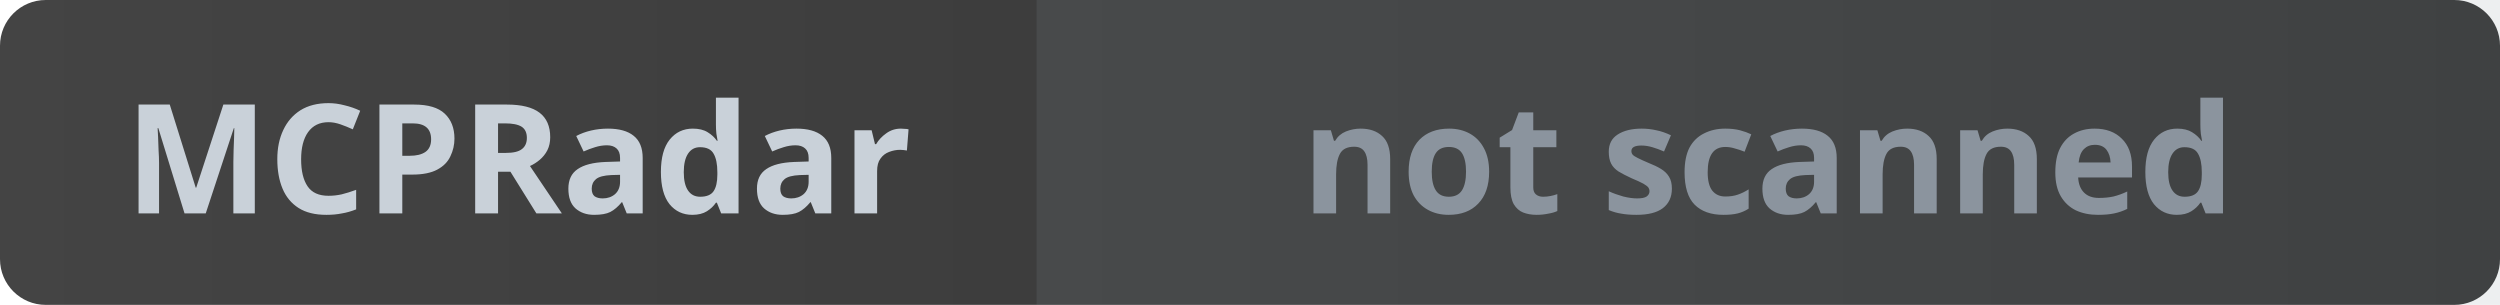
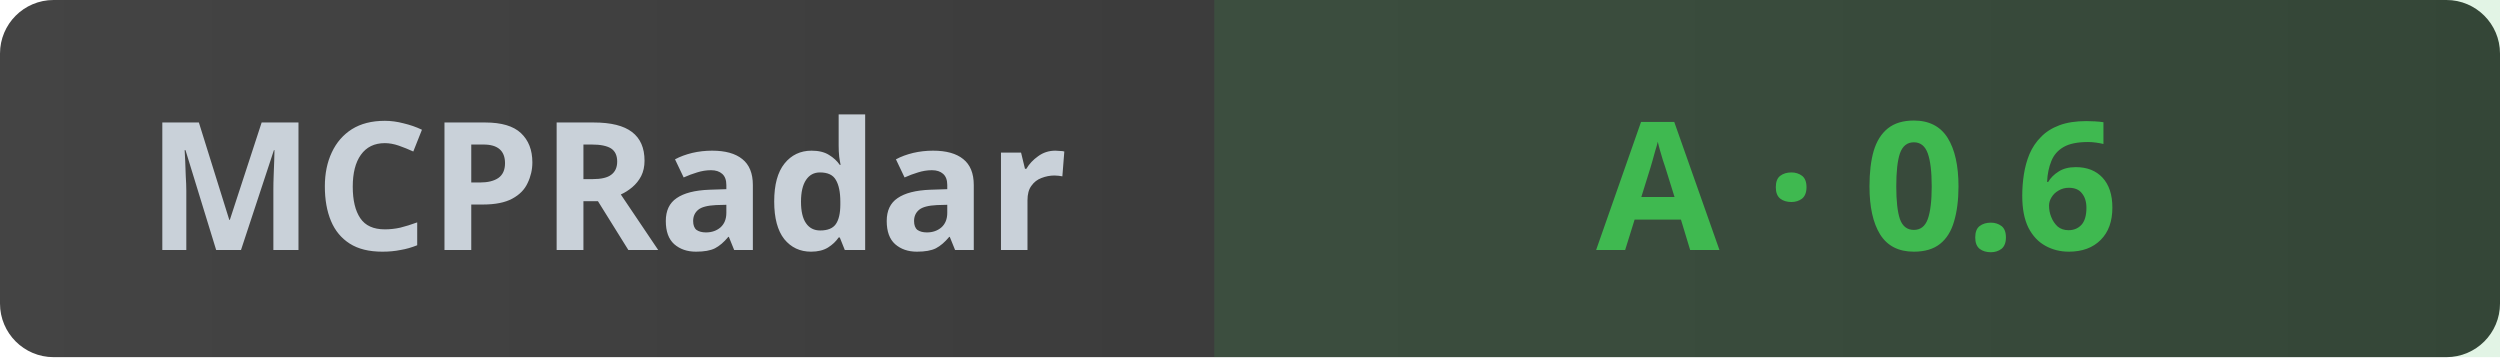
- <svg xmlns="http://www.w3.org/2000/svg" width="164" height="20" role="img" aria-label="MCPRadar Security: not scanned">
+ <svg xmlns="http://www.w3.org/2000/svg" width="140" height="20" role="img" aria-label="MCPRadar Security: A - 0.6/10">
  <linearGradient id="bg" x1="0" y1="0" x2="1" y2="0">
    <stop offset="0%" stop-color="#444" />
    <stop offset="100%" stop-color="#333" />
  </linearGradient>
-   <rect width="164" height="20" rx="3" fill="url(#bg)" />
-   <rect x="68" width="96" height="20" fill="#8b949e" fill-opacity="0.15" />
+   <rect width="140" height="20" rx="3" fill="url(#bg)" />
+   <rect x="68" width="72" height="20" fill="#3fb950" fill-opacity="0.15" />
  <text x="34" y="14" fill="#c9d1d9" font-size="10" font-family="sans-serif" text-anchor="middle" font-weight="600">MCPRadar</text>
-   <text x="116" y="14" fill="#8b949e" font-size="10" font-family="sans-serif" text-anchor="middle" font-weight="600">not scanned</text>
+   <text x="104" y="14" fill="#3fb950" font-size="10" font-family="sans-serif" text-anchor="middle" font-weight="600">A · 0.6</text>
</svg>
